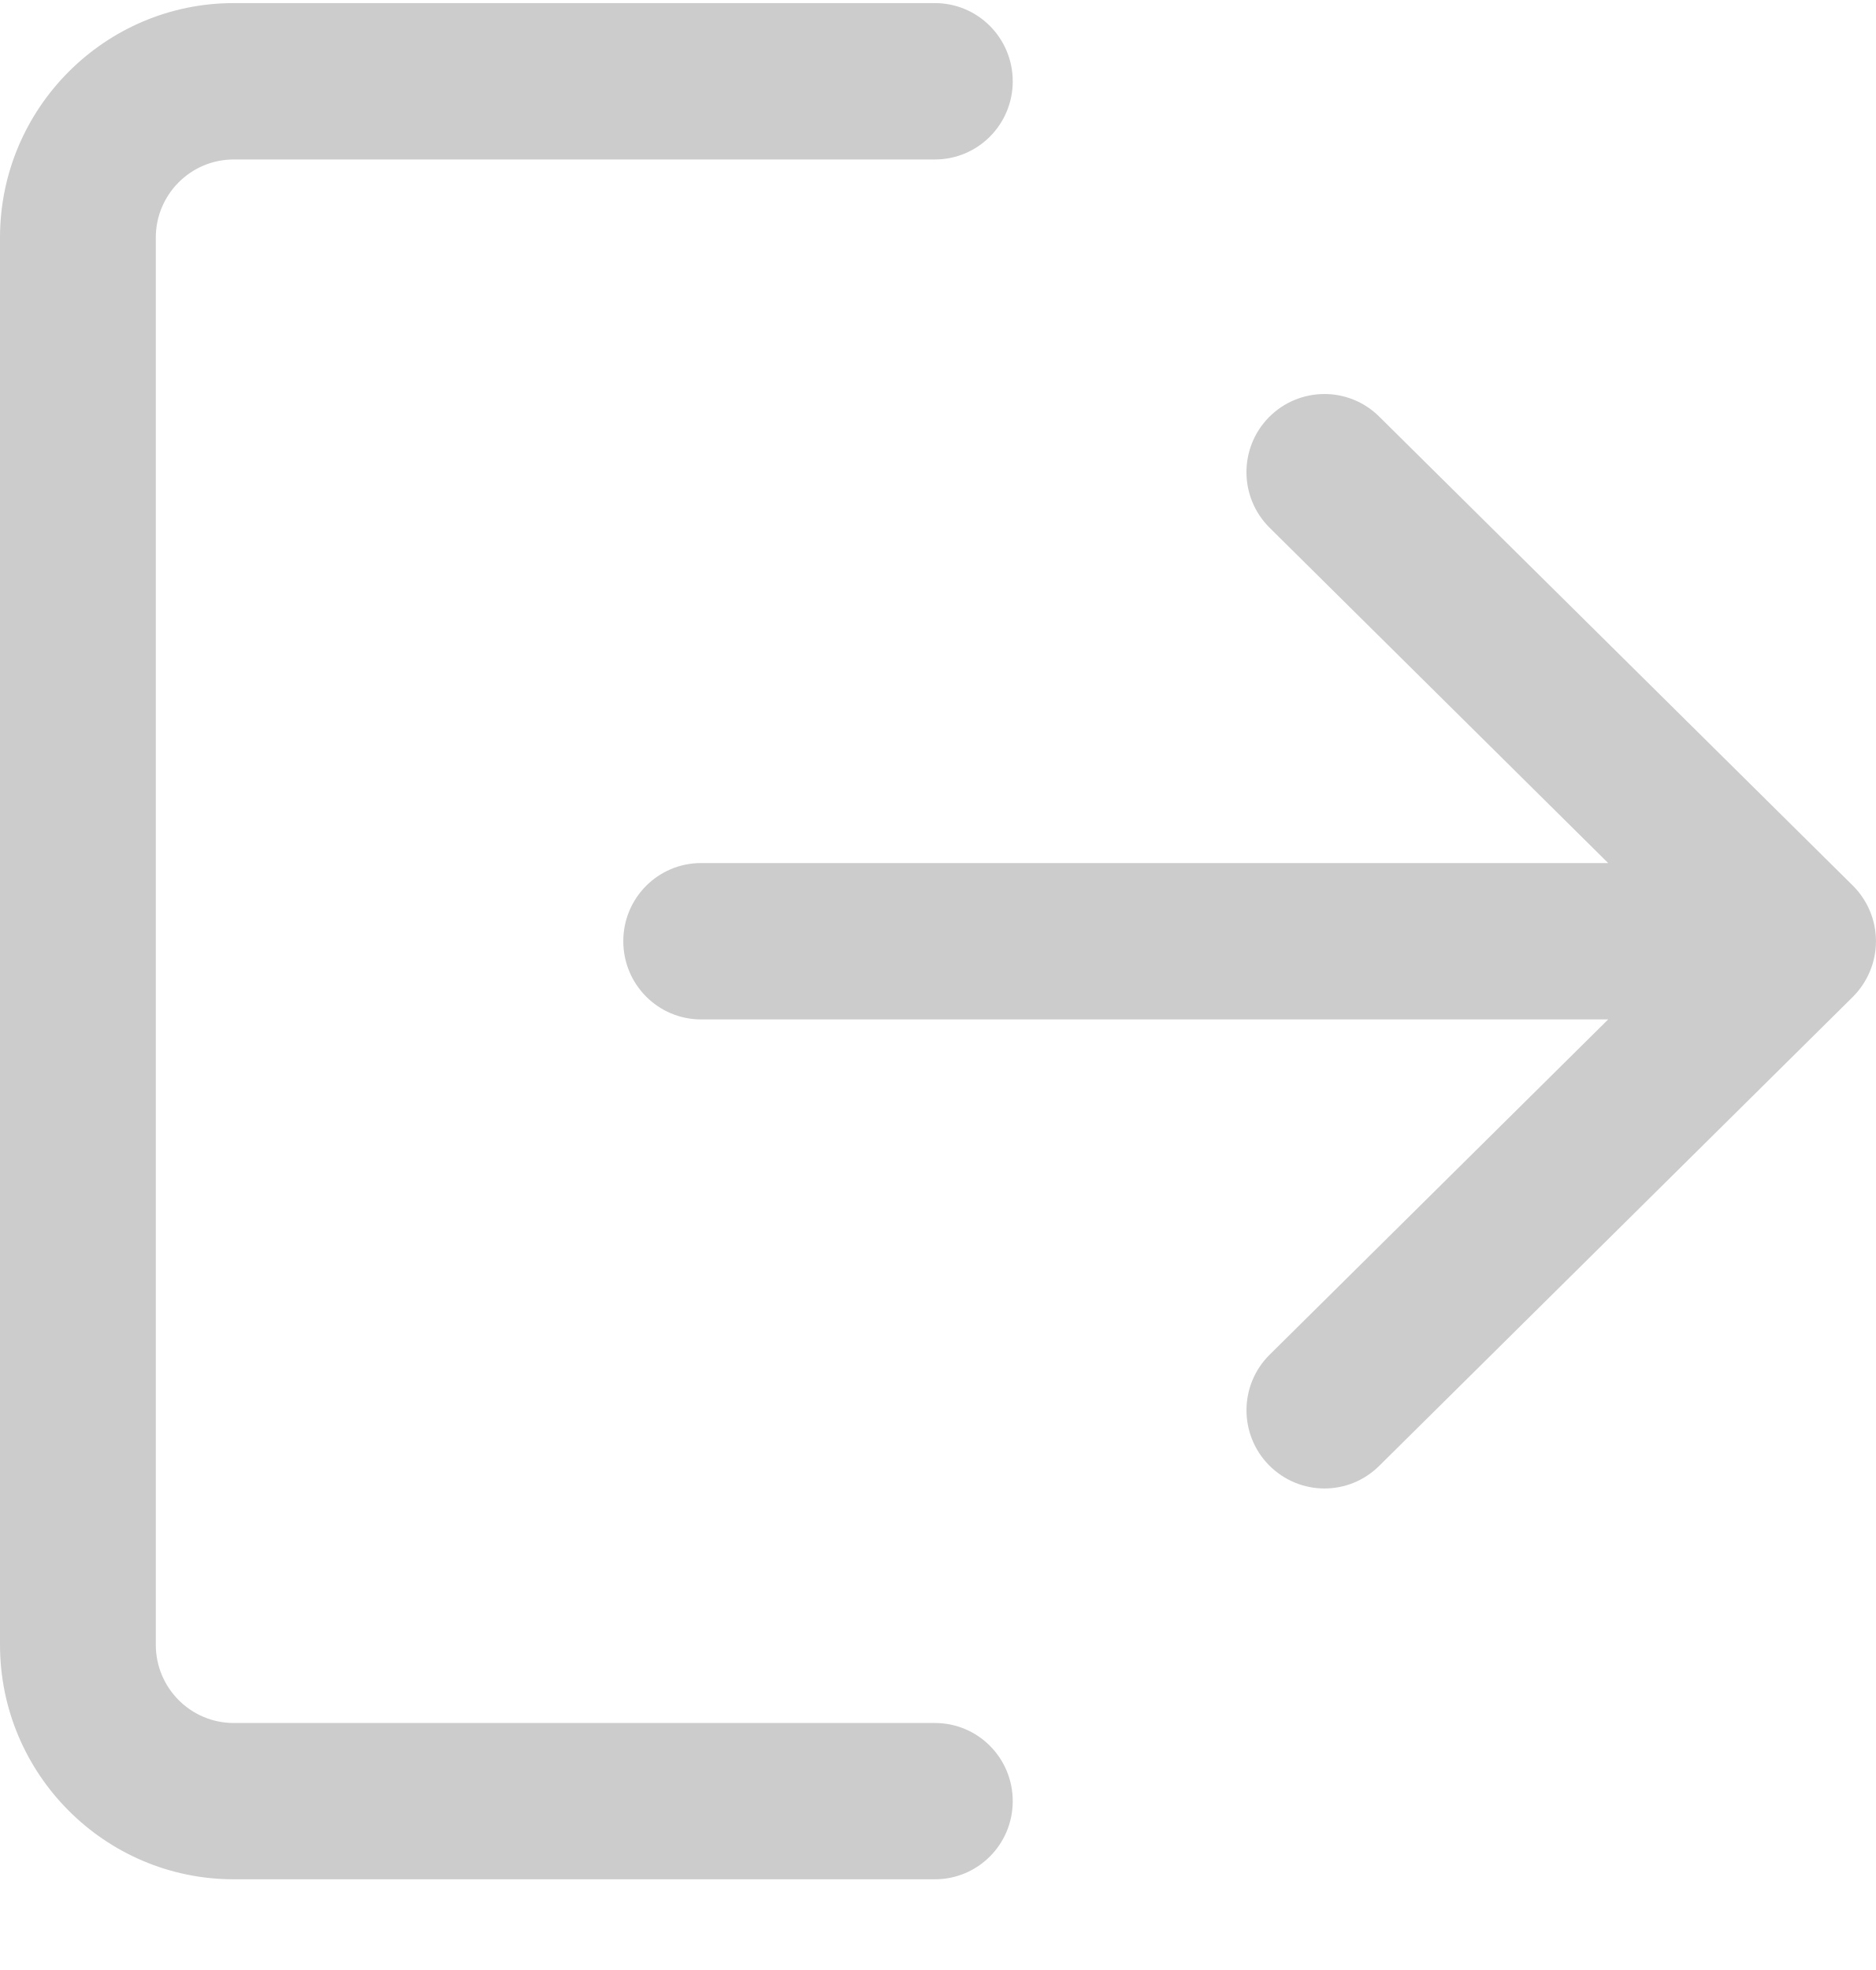
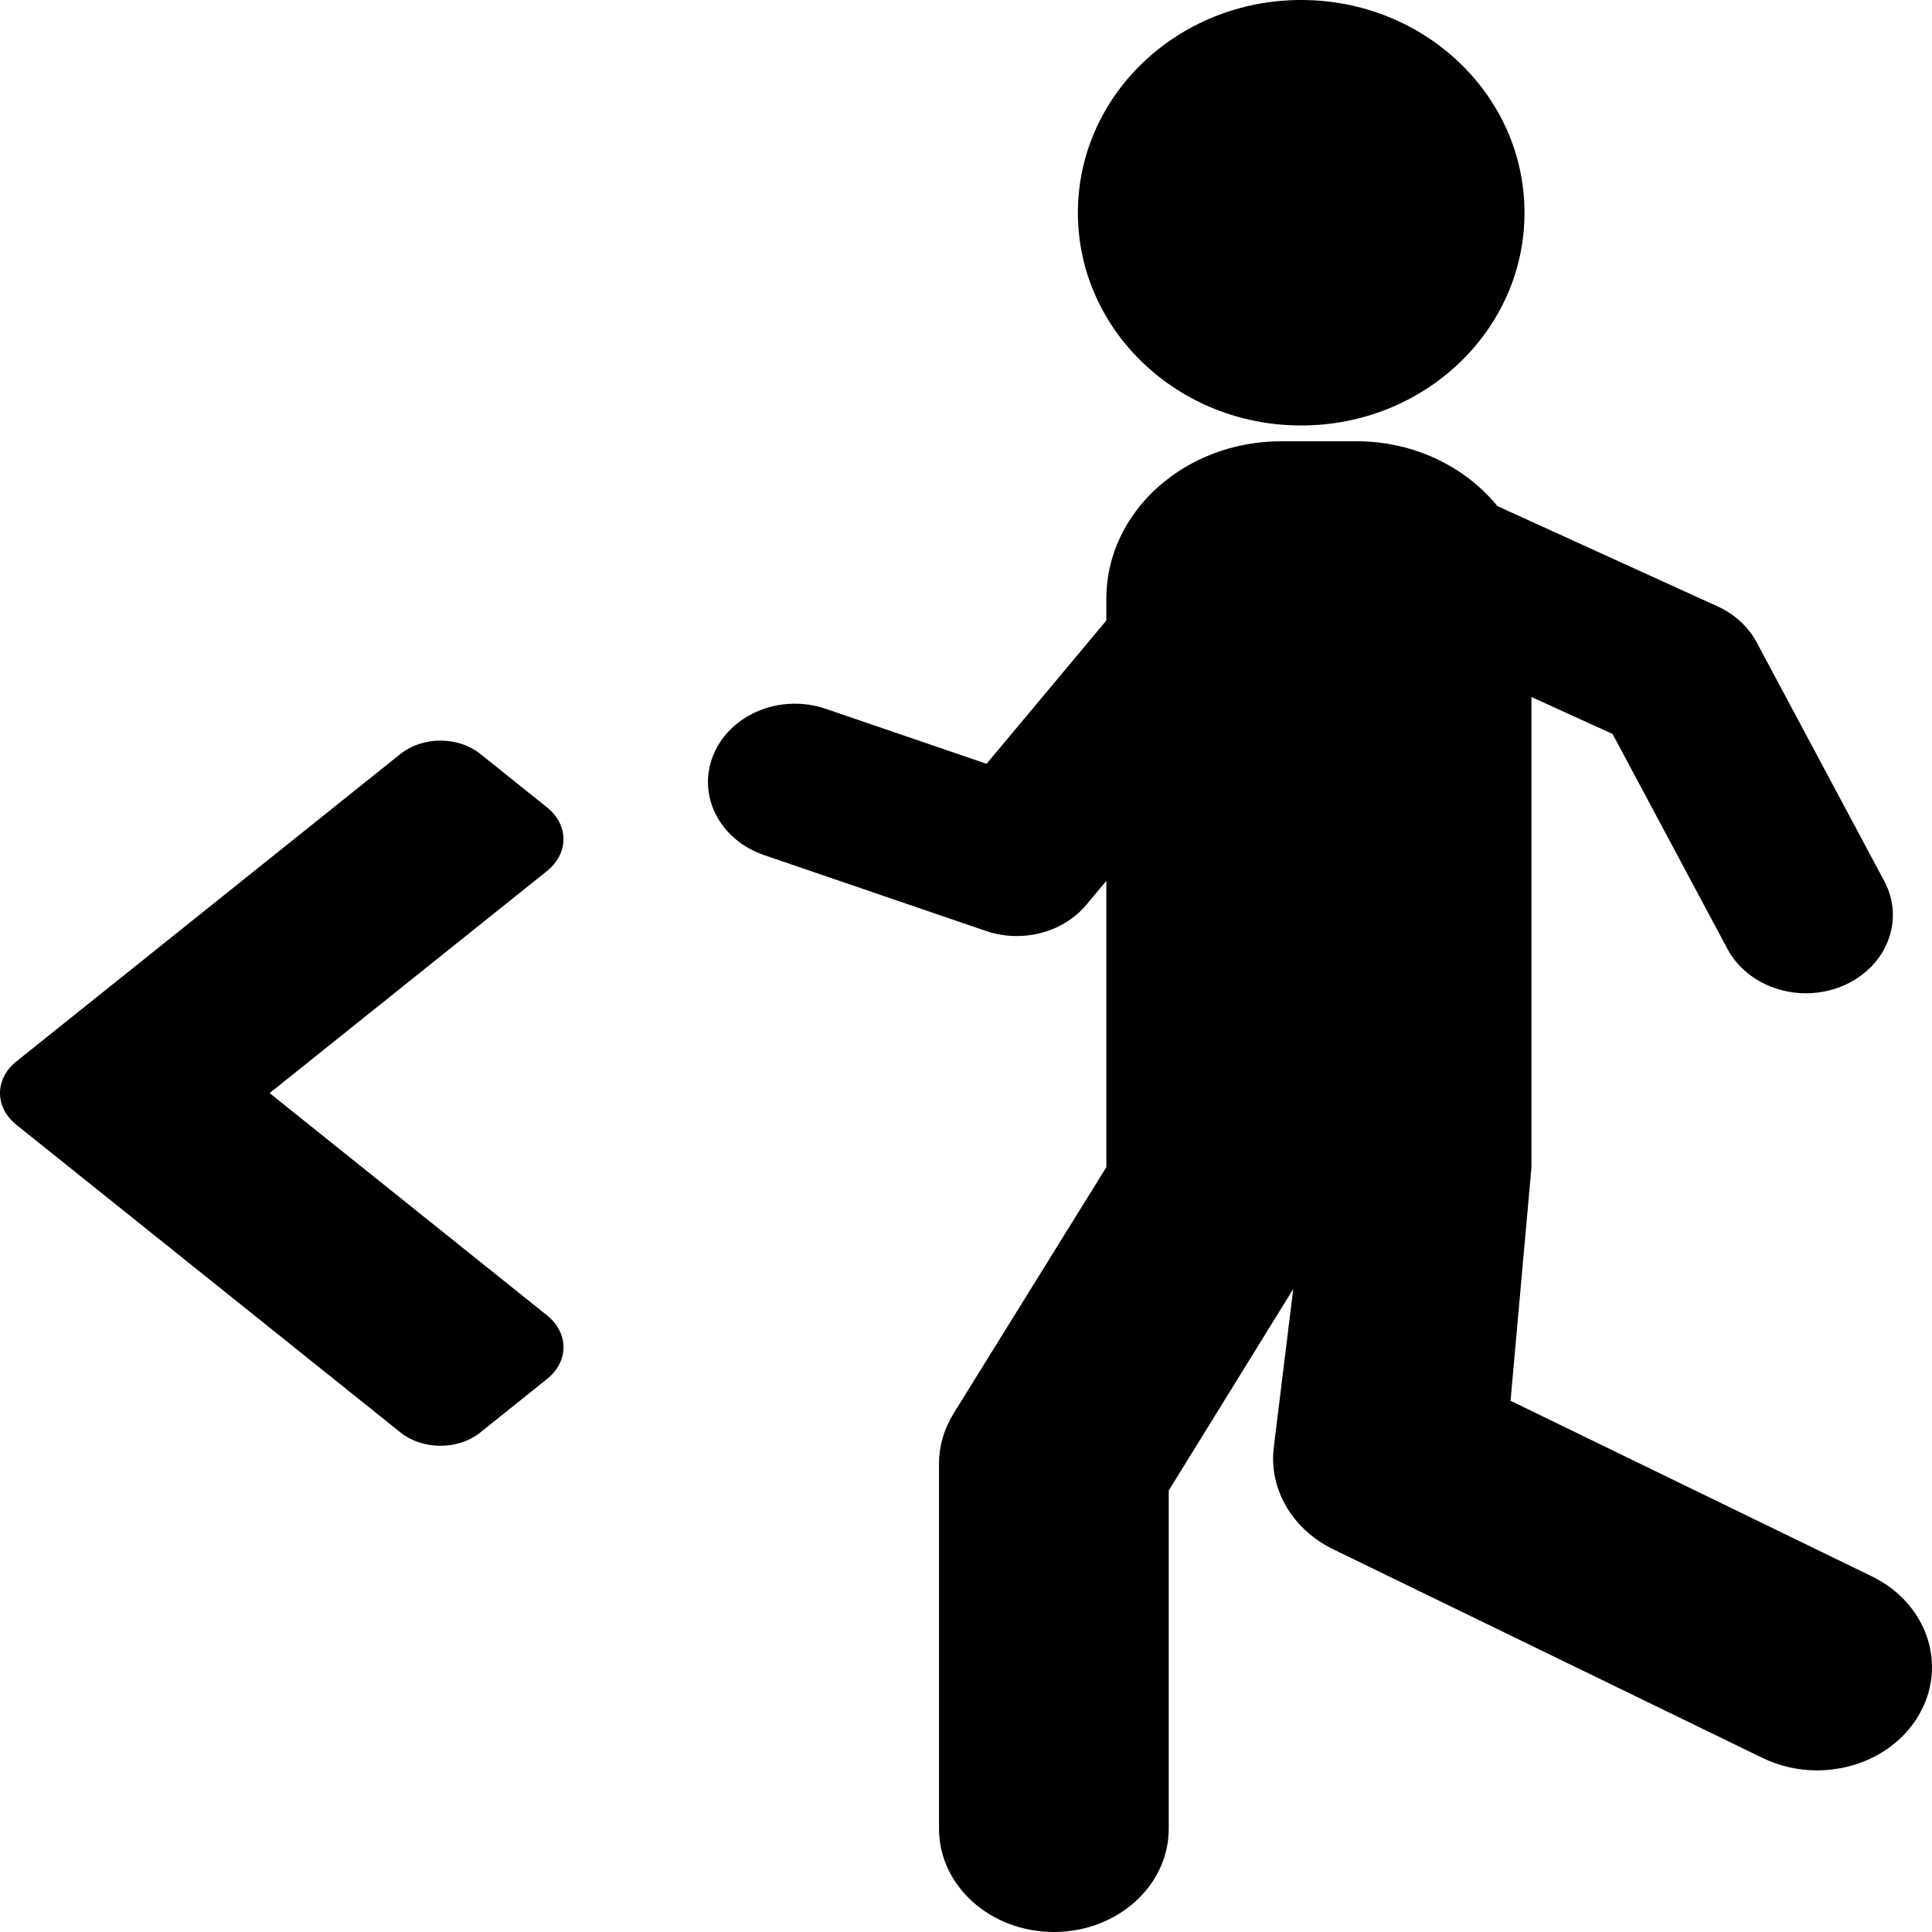
- <svg xmlns="http://www.w3.org/2000/svg" width="20" height="21" viewBox="0 0 20 21" fill="none">
-   <path d="M9.967 18.367H2.492C2.033 18.367 1.661 17.993 1.661 17.533V2.533C1.661 2.073 2.033 1.7 2.492 1.7H9.967C10.426 1.7 10.797 1.327 10.797 0.867C10.797 0.406 10.426 0.033 9.967 0.033H2.492C1.118 0.033 0 1.155 0 2.533V17.533C0 18.912 1.118 20.033 2.492 20.033H9.967C10.426 20.033 10.797 19.661 10.797 19.2C10.797 18.739 10.426 18.367 9.967 18.367Z" fill="#CCCCCC" />
-   <path d="M19.753 9.44L14.703 4.44C14.377 4.117 13.851 4.121 13.528 4.448C13.206 4.776 13.209 5.303 13.537 5.627L17.145 9.2H7.475C7.016 9.2 6.645 9.572 6.645 10.033C6.645 10.494 7.016 10.867 7.475 10.867H17.145L13.537 14.44C13.209 14.763 13.207 15.291 13.528 15.618C13.691 15.783 13.905 15.867 14.12 15.867C14.331 15.867 14.541 15.787 14.703 15.627L19.753 10.627C19.91 10.47 20 10.257 20 10.033C20 9.81 19.911 9.597 19.753 9.44Z" fill="#CCCCCC" />
+ <svg xmlns="http://www.w3.org/2000/svg" width="560" height="560" viewBox="0 0 560 560" fill="none">
+   <path d="M4.776 307.635L116.145 218.479C119.231 216.039 123.353 214.667 127.66 214.667C131.968 214.667 136.104 216.038 139.161 218.479L158.575 234.032C164.91 239.123 164.91 247.36 158.575 252.449L78.147 316.842L158.575 381.28C164.91 386.371 164.93 394.607 158.575 399.697L139.161 415.254C136.102 417.696 131.968 419.067 127.66 419.067C123.353 419.067 119.231 417.696 116.145 415.254L4.776 326.05C1.709 323.611 0 320.291 0 316.842C0 313.393 1.71 310.073 4.776 307.635Z" fill="black" />
+   <path d="M239.386 205.469L285.96 221.392L320.677 179.86V173.535C320.677 148.334 343.411 127.896 371.447 127.896H393.143C409.958 127.896 424.774 135.342 434.016 146.685L497.852 175.768C502.791 178.027 506.771 181.684 509.178 186.174L546.176 255.406C552.198 266.697 546.906 280.237 534.352 285.667C530.852 287.18 527.12 287.907 523.462 287.907C514.064 287.907 505.045 283.168 500.707 275.048L467.411 212.74L443.902 202.034V338.312L437.841 406.022L542.532 456.898C558.705 464.76 564.738 482.913 555.983 497.454C549.982 507.471 538.508 513.155 526.694 513.155C521.328 513.155 515.911 511.993 510.887 509.552L386.484 449.093C374.562 443.302 367.723 431.587 369.217 419.48L374.855 373.616L338.763 432.036V530.079C338.763 546.6 323.842 560 305.464 560C287.083 560 272.177 546.602 272.177 530.079V424.28C272.177 419.196 273.632 414.192 276.373 409.749L320.677 338.31V255.323L314.885 262.257C310.015 268.085 302.497 271.316 294.733 271.316C291.711 271.316 288.682 270.839 285.763 269.839L221.467 247.85C208.441 243.394 201.899 230.298 206.869 218.601C211.804 206.905 226.352 200.981 239.386 205.469Z" fill="black" />
+   <path d="M377.137 123.328C341.41 123.328 312.43 95.729 312.43 61.666C312.43 27.599 341.41 0 377.137 0C412.901 0 441.882 27.599 441.882 61.668C441.882 95.731 412.902 123.328 377.137 123.328Z" fill="black" />
</svg>
